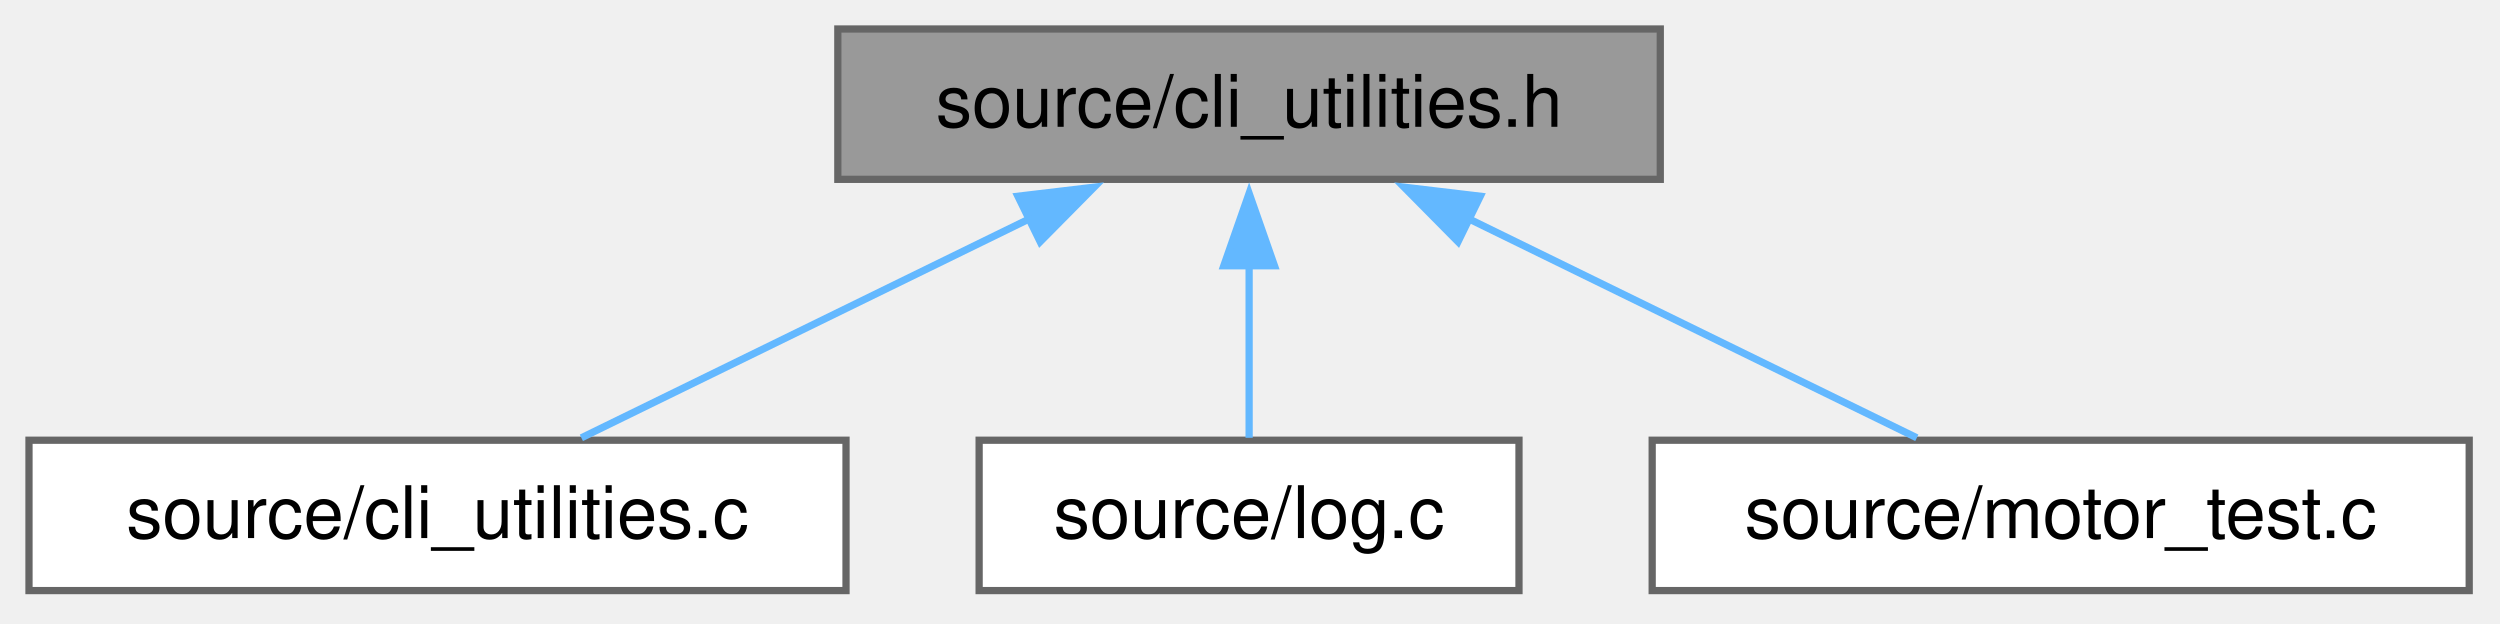
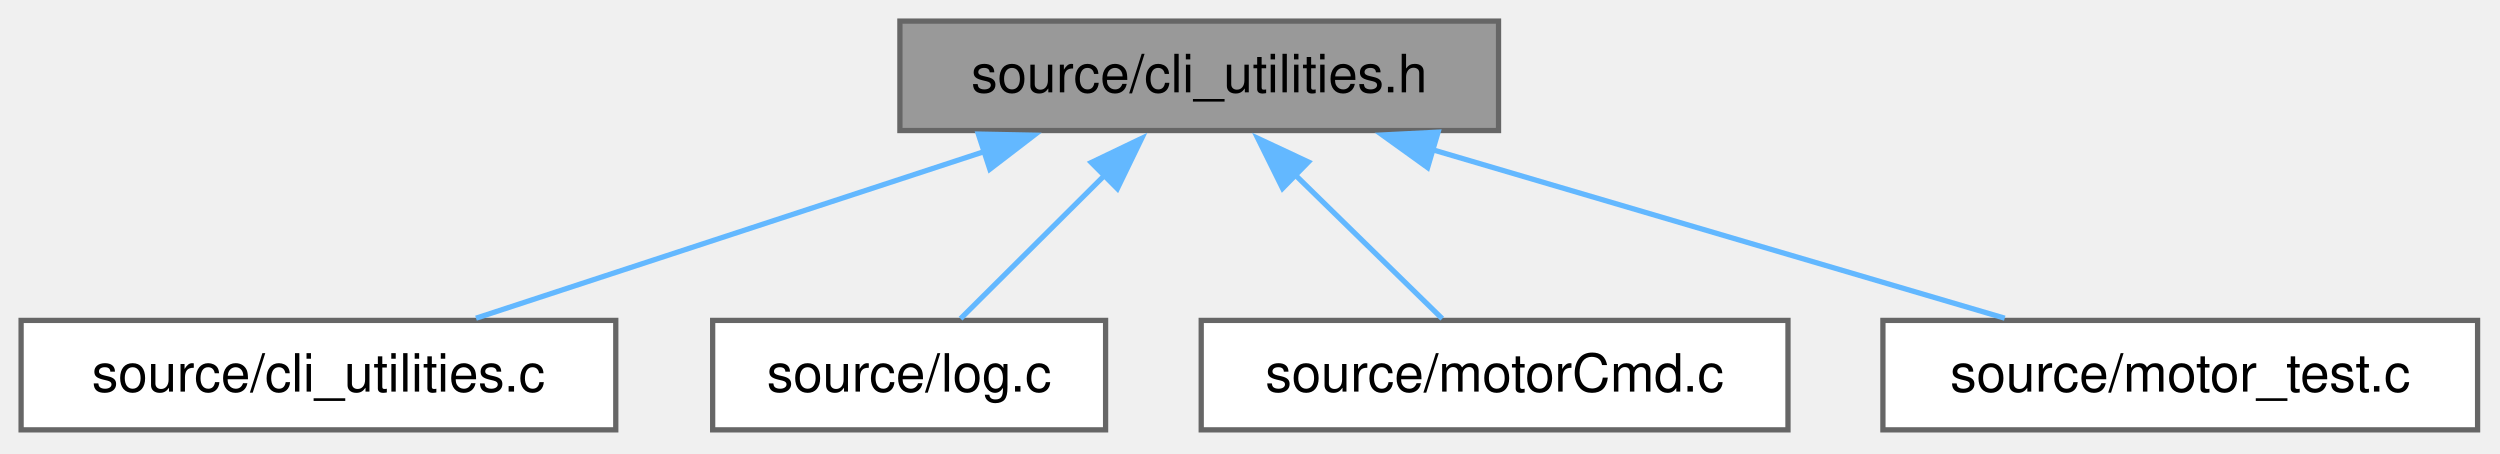
- <svg xmlns="http://www.w3.org/2000/svg" xmlns:xlink="http://www.w3.org/1999/xlink" width="345pt" height="86pt" viewBox="0.00 0.00 345.00 86.00">
+ <svg xmlns="http://www.w3.org/2000/svg" xmlns:xlink="http://www.w3.org/1999/xlink" width="474pt" height="86pt" viewBox="0.00 0.00 474.00 86.00">
  <g id="graph0" class="graph" transform="scale(1 1) rotate(0) translate(4 81.5)">
    <g id="Node000001" class="node">
      <g id="a_Node000001">
        <a xlink:title=" ">
-           <polygon fill="#999999" stroke="#666666" points="225.12,-77.5 111.62,-77.5 111.62,-56.75 225.12,-56.75 225.12,-77.5" />
-           <text xml:space="preserve" text-anchor="middle" x="168.38" y="-64" font-family="Helvetica,sans-Serif" font-size="10.00">source/cli_utilities.h</text>
+           <polygon fill="#999999" stroke="#666666" points="280.12,-77.5 166.62,-77.5 166.62,-56.75 280.12,-56.75 280.12,-77.5" />
+           <text xml:space="preserve" text-anchor="middle" x="223.38" y="-64" font-family="Helvetica,sans-Serif" font-size="10.00">source/cli_utilities.h</text>
        </a>
      </g>
    </g>
    <g id="Node000002" class="node">
      <g id="a_Node000002">
        <a xlink:href="cli__utilities_8c.html" target="_top" xlink:title=" ">
          <polygon fill="white" stroke="#666666" points="112.75,-20.75 0,-20.75 0,0 112.75,0 112.75,-20.75" />
          <text xml:space="preserve" text-anchor="middle" x="56.38" y="-7.25" font-family="Helvetica,sans-Serif" font-size="10.00">source/cli_utilities.c</text>
        </a>
      </g>
    </g>
    <g id="edge1_Node000001_Node000002" class="edge">
      <g id="a_edge1_Node000001_Node000002">
        <a xlink:title=" ">
-           <path fill="none" stroke="#63b8ff" d="M138.07,-51.31C118.42,-41.7 93.37,-29.46 76.23,-21.08" />
-           <polygon fill="#63b8ff" stroke="#63b8ff" points="136.47,-54.42 146.99,-55.67 139.54,-48.14 136.47,-54.42" />
+           <path fill="none" stroke="#63b8ff" d="M182.64,-52.77C152.86,-43.01 113.13,-29.98 86.25,-21.17" />
+           <polygon fill="#63b8ff" stroke="#63b8ff" points="181.49,-56.08 192.08,-55.87 183.67,-49.42 181.49,-56.08" />
        </a>
      </g>
    </g>
    <g id="Node000003" class="node">
      <g id="a_Node000003">
        <a xlink:href="log_8c.html" target="_top" xlink:title=" ">
          <polygon fill="white" stroke="#666666" points="205.62,-20.75 131.12,-20.75 131.12,0 205.62,0 205.62,-20.75" />
          <text xml:space="preserve" text-anchor="middle" x="168.38" y="-7.25" font-family="Helvetica,sans-Serif" font-size="10.00">source/log.c</text>
        </a>
      </g>
    </g>
    <g id="edge2_Node000001_Node000003" class="edge">
      <g id="a_edge2_Node000001_Node000003">
        <a xlink:title=" ">
-           <path fill="none" stroke="#63b8ff" d="M168.38,-44.88C168.38,-36.66 168.38,-27.68 168.38,-21.08" />
-           <polygon fill="#63b8ff" stroke="#63b8ff" points="164.88,-44.82 168.38,-54.82 171.88,-44.82 164.88,-44.82" />
+           <path fill="none" stroke="#63b8ff" d="M205.47,-48.3C196.38,-39.25 185.69,-28.61 178.12,-21.08" />
+           <polygon fill="#63b8ff" stroke="#63b8ff" points="202.91,-50.69 212.47,-55.27 207.85,-45.73 202.91,-50.69" />
        </a>
      </g>
    </g>
    <g id="Node000004" class="node">
      <g id="a_Node000004">
-         <a xlink:href="motor__test_8c.html" target="_top" xlink:title=" ">
-           <polygon fill="white" stroke="#666666" points="336.75,-20.75 224,-20.75 224,0 336.75,0 336.75,-20.75" />
-           <text xml:space="preserve" text-anchor="middle" x="280.38" y="-7.25" font-family="Helvetica,sans-Serif" font-size="10.00">source/motor_test.c</text>
+         <a xlink:href="motorCmd_8c.html" target="_top" xlink:title=" ">
+           <polygon fill="white" stroke="#666666" points="335,-20.75 223.75,-20.75 223.75,0 335,0 335,-20.75" />
+           <text xml:space="preserve" text-anchor="middle" x="279.38" y="-7.25" font-family="Helvetica,sans-Serif" font-size="10.00">source/motorCmd.c</text>
        </a>
      </g>
    </g>
    <g id="edge3_Node000001_Node000004" class="edge">
      <g id="a_edge3_Node000001_Node000004">
        <a xlink:title=" ">
-           <path fill="none" stroke="#63b8ff" d="M198.68,-51.31C218.33,-41.7 243.38,-29.46 260.52,-21.08" />
-           <polygon fill="#63b8ff" stroke="#63b8ff" points="197.21,-48.14 189.76,-55.67 200.28,-54.42 197.21,-48.14" />
+           <path fill="none" stroke="#63b8ff" d="M241.61,-48.3C250.86,-39.25 261.75,-28.61 269.45,-21.08" />
+           <polygon fill="#63b8ff" stroke="#63b8ff" points="239.17,-45.79 234.47,-55.28 244.07,-50.79 239.17,-45.79" />
+         </a>
+       </g>
+     </g>
+     <g id="Node000005" class="node">
+       <g id="a_Node000005">
+         <a xlink:href="motor__test_8c.html" target="_top" xlink:title=" ">
+           <polygon fill="white" stroke="#666666" points="465.75,-20.75 353,-20.75 353,0 465.75,0 465.75,-20.75" />
+           <text xml:space="preserve" text-anchor="middle" x="409.38" y="-7.25" font-family="Helvetica,sans-Serif" font-size="10.00">source/motor_test.c</text>
+         </a>
+       </g>
+     </g>
+     <g id="edge4_Node000001_Node000005" class="edge">
+       <g id="a_edge4_Node000001_Node000005">
+         <a xlink:title=" ">
+           <path fill="none" stroke="#63b8ff" d="M267.44,-53.16C300.75,-43.35 345.77,-30.1 376.1,-21.17" />
+           <polygon fill="#63b8ff" stroke="#63b8ff" points="266.68,-49.73 258.08,-55.91 268.66,-56.44 266.68,-49.73" />
        </a>
      </g>
    </g>
  </g>
</svg>
